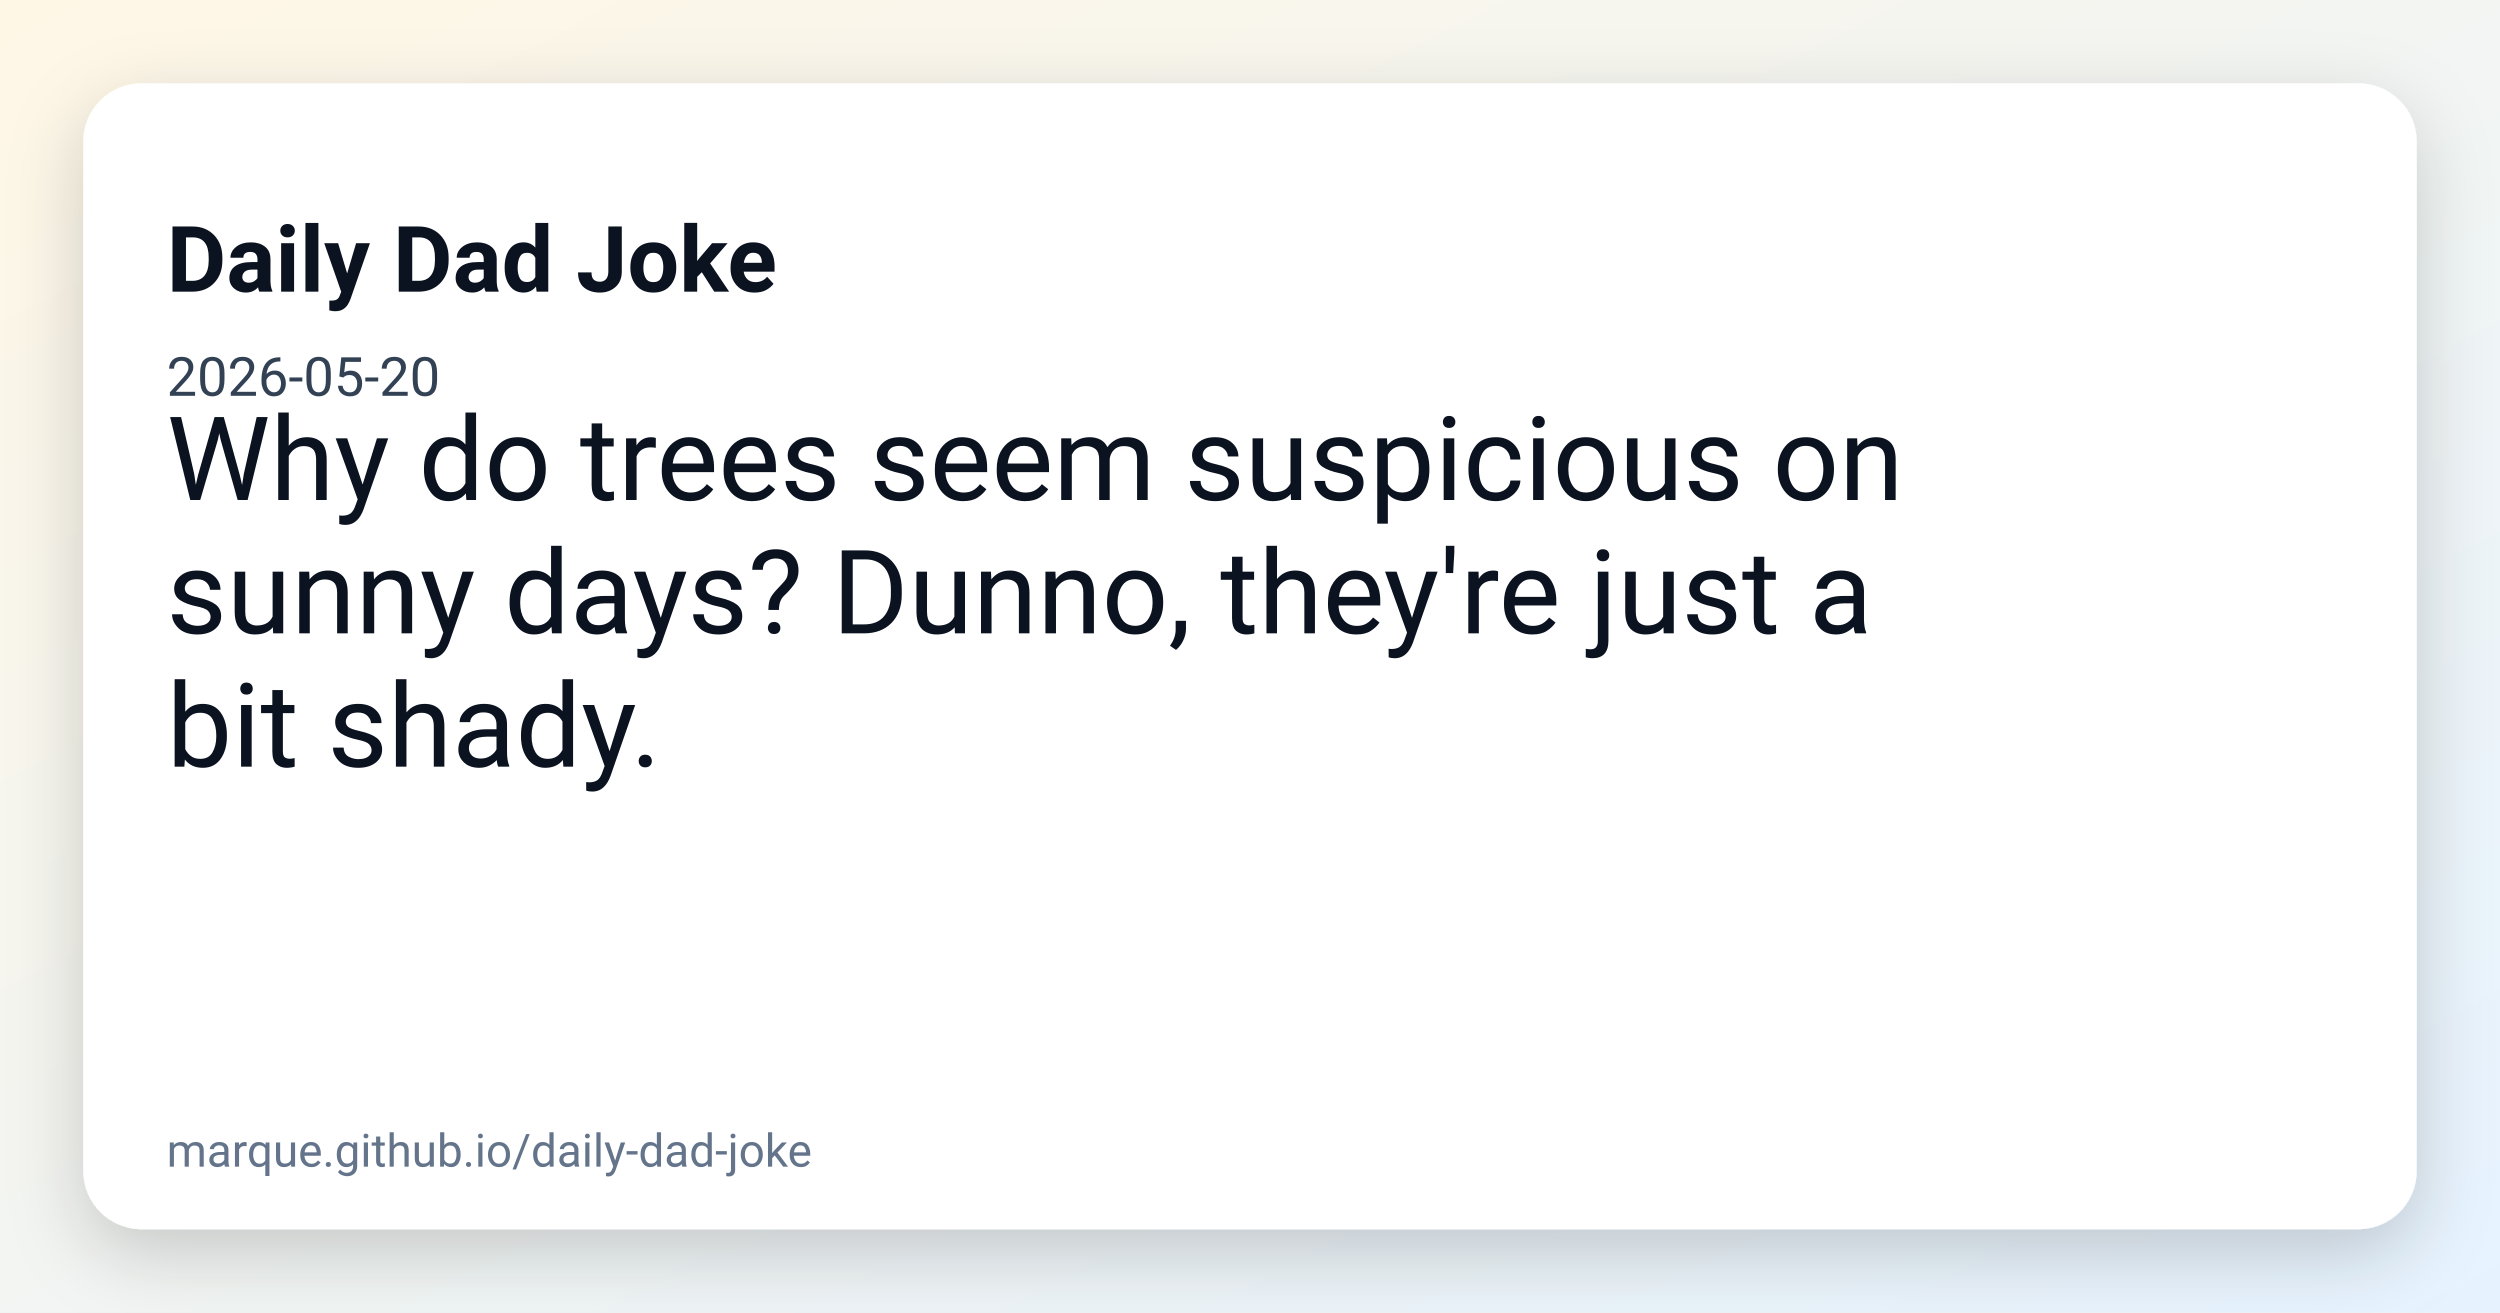
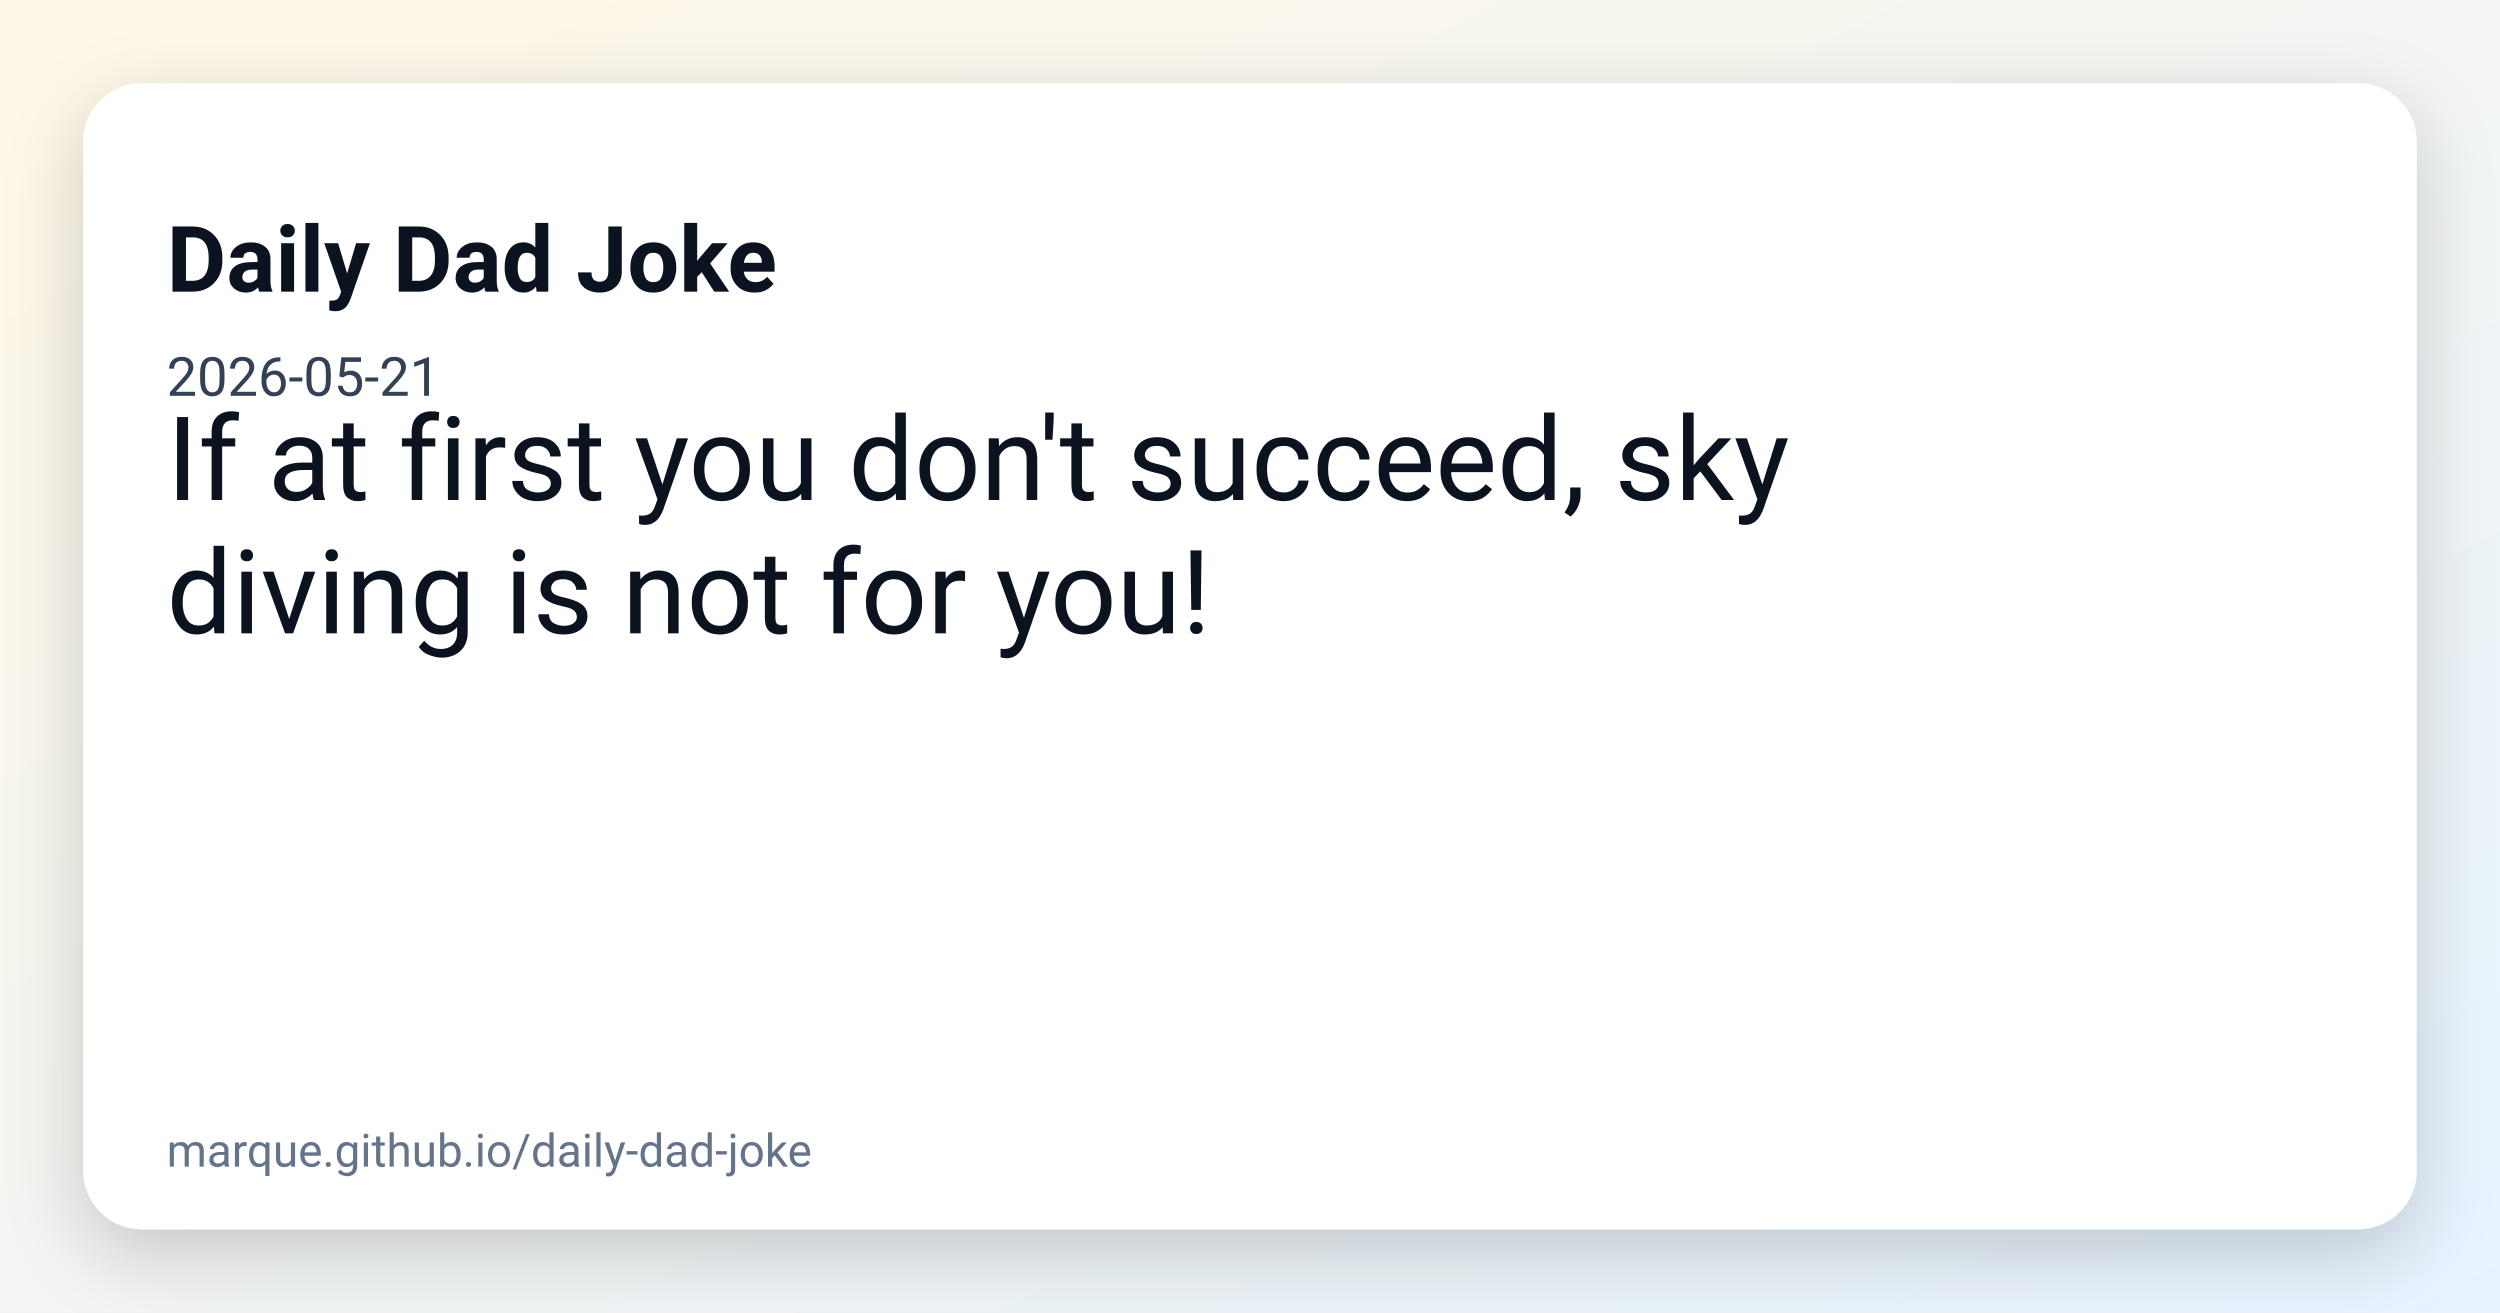
<svg xmlns="http://www.w3.org/2000/svg" width="1200" height="630" viewBox="0 0 1200 630">
  <defs>
    <linearGradient id="bg" x1="0" y1="0" x2="1" y2="1">
      <stop offset="0%" stop-color="#FFF7E6" />
      <stop offset="100%" stop-color="#E6F3FF" />
    </linearGradient>
    <filter id="shadow" x="-20%" y="-20%" width="140%" height="140%">
      <feDropShadow dx="0" dy="12" stdDeviation="18" flood-color="#000" flood-opacity="0.18" />
    </filter>
  </defs>
  <rect x="0" y="0" width="1200" height="630" fill="url(#bg)" />
  <rect x="40" y="40" width="1120" height="550" rx="28" fill="#ffffff" filter="url(#shadow)" />
  <text x="80" y="140" font-size="44" font-weight="700" font-family="ui-sans-serif, system-ui, -apple-system, Segoe UI, Roboto, Helvetica, Arial" fill="#0B1220">Daily Dad Joke</text>
-   <text x="80" y="190" font-size="26" font-family="ui-sans-serif, system-ui, -apple-system, Segoe UI, Roboto, Helvetica, Arial" fill="#334155">2026-05-20</text>
-   <text x="80" y="240" font-size="56" font-family="ui-sans-serif, system-ui, -apple-system, Segoe UI, Roboto, Helvetica, Arial" fill="#0B1220">Why do trees seem suspicious on</text>
-   <text x="80" y="304" font-size="56" font-family="ui-sans-serif, system-ui, -apple-system, Segoe UI, Roboto, Helvetica, Arial" fill="#0B1220">sunny days? Dunno, they're just a</text>
-   <text x="80" y="368" font-size="56" font-family="ui-sans-serif, system-ui, -apple-system, Segoe UI, Roboto, Helvetica, Arial" fill="#0B1220">bit shady.</text>
+   <text x="80" y="190" font-size="26" font-family="ui-sans-serif, system-ui, -apple-system, Segoe UI, Roboto, Helvetica, Arial" fill="#334155">2026-05-21</text>
+   <text x="80" y="240" font-size="56" font-family="ui-sans-serif, system-ui, -apple-system, Segoe UI, Roboto, Helvetica, Arial" fill="#0B1220">If at first you don't succeed, sky</text>
+   <text x="80" y="304" font-size="56" font-family="ui-sans-serif, system-ui, -apple-system, Segoe UI, Roboto, Helvetica, Arial" fill="#0B1220">diving is not for you!</text>
  <text x="80" y="560" font-size="22" font-family="ui-sans-serif, system-ui, -apple-system, Segoe UI, Roboto, Helvetica, Arial" fill="#64748b">marque.github.io/daily-dad-joke</text>
</svg>
